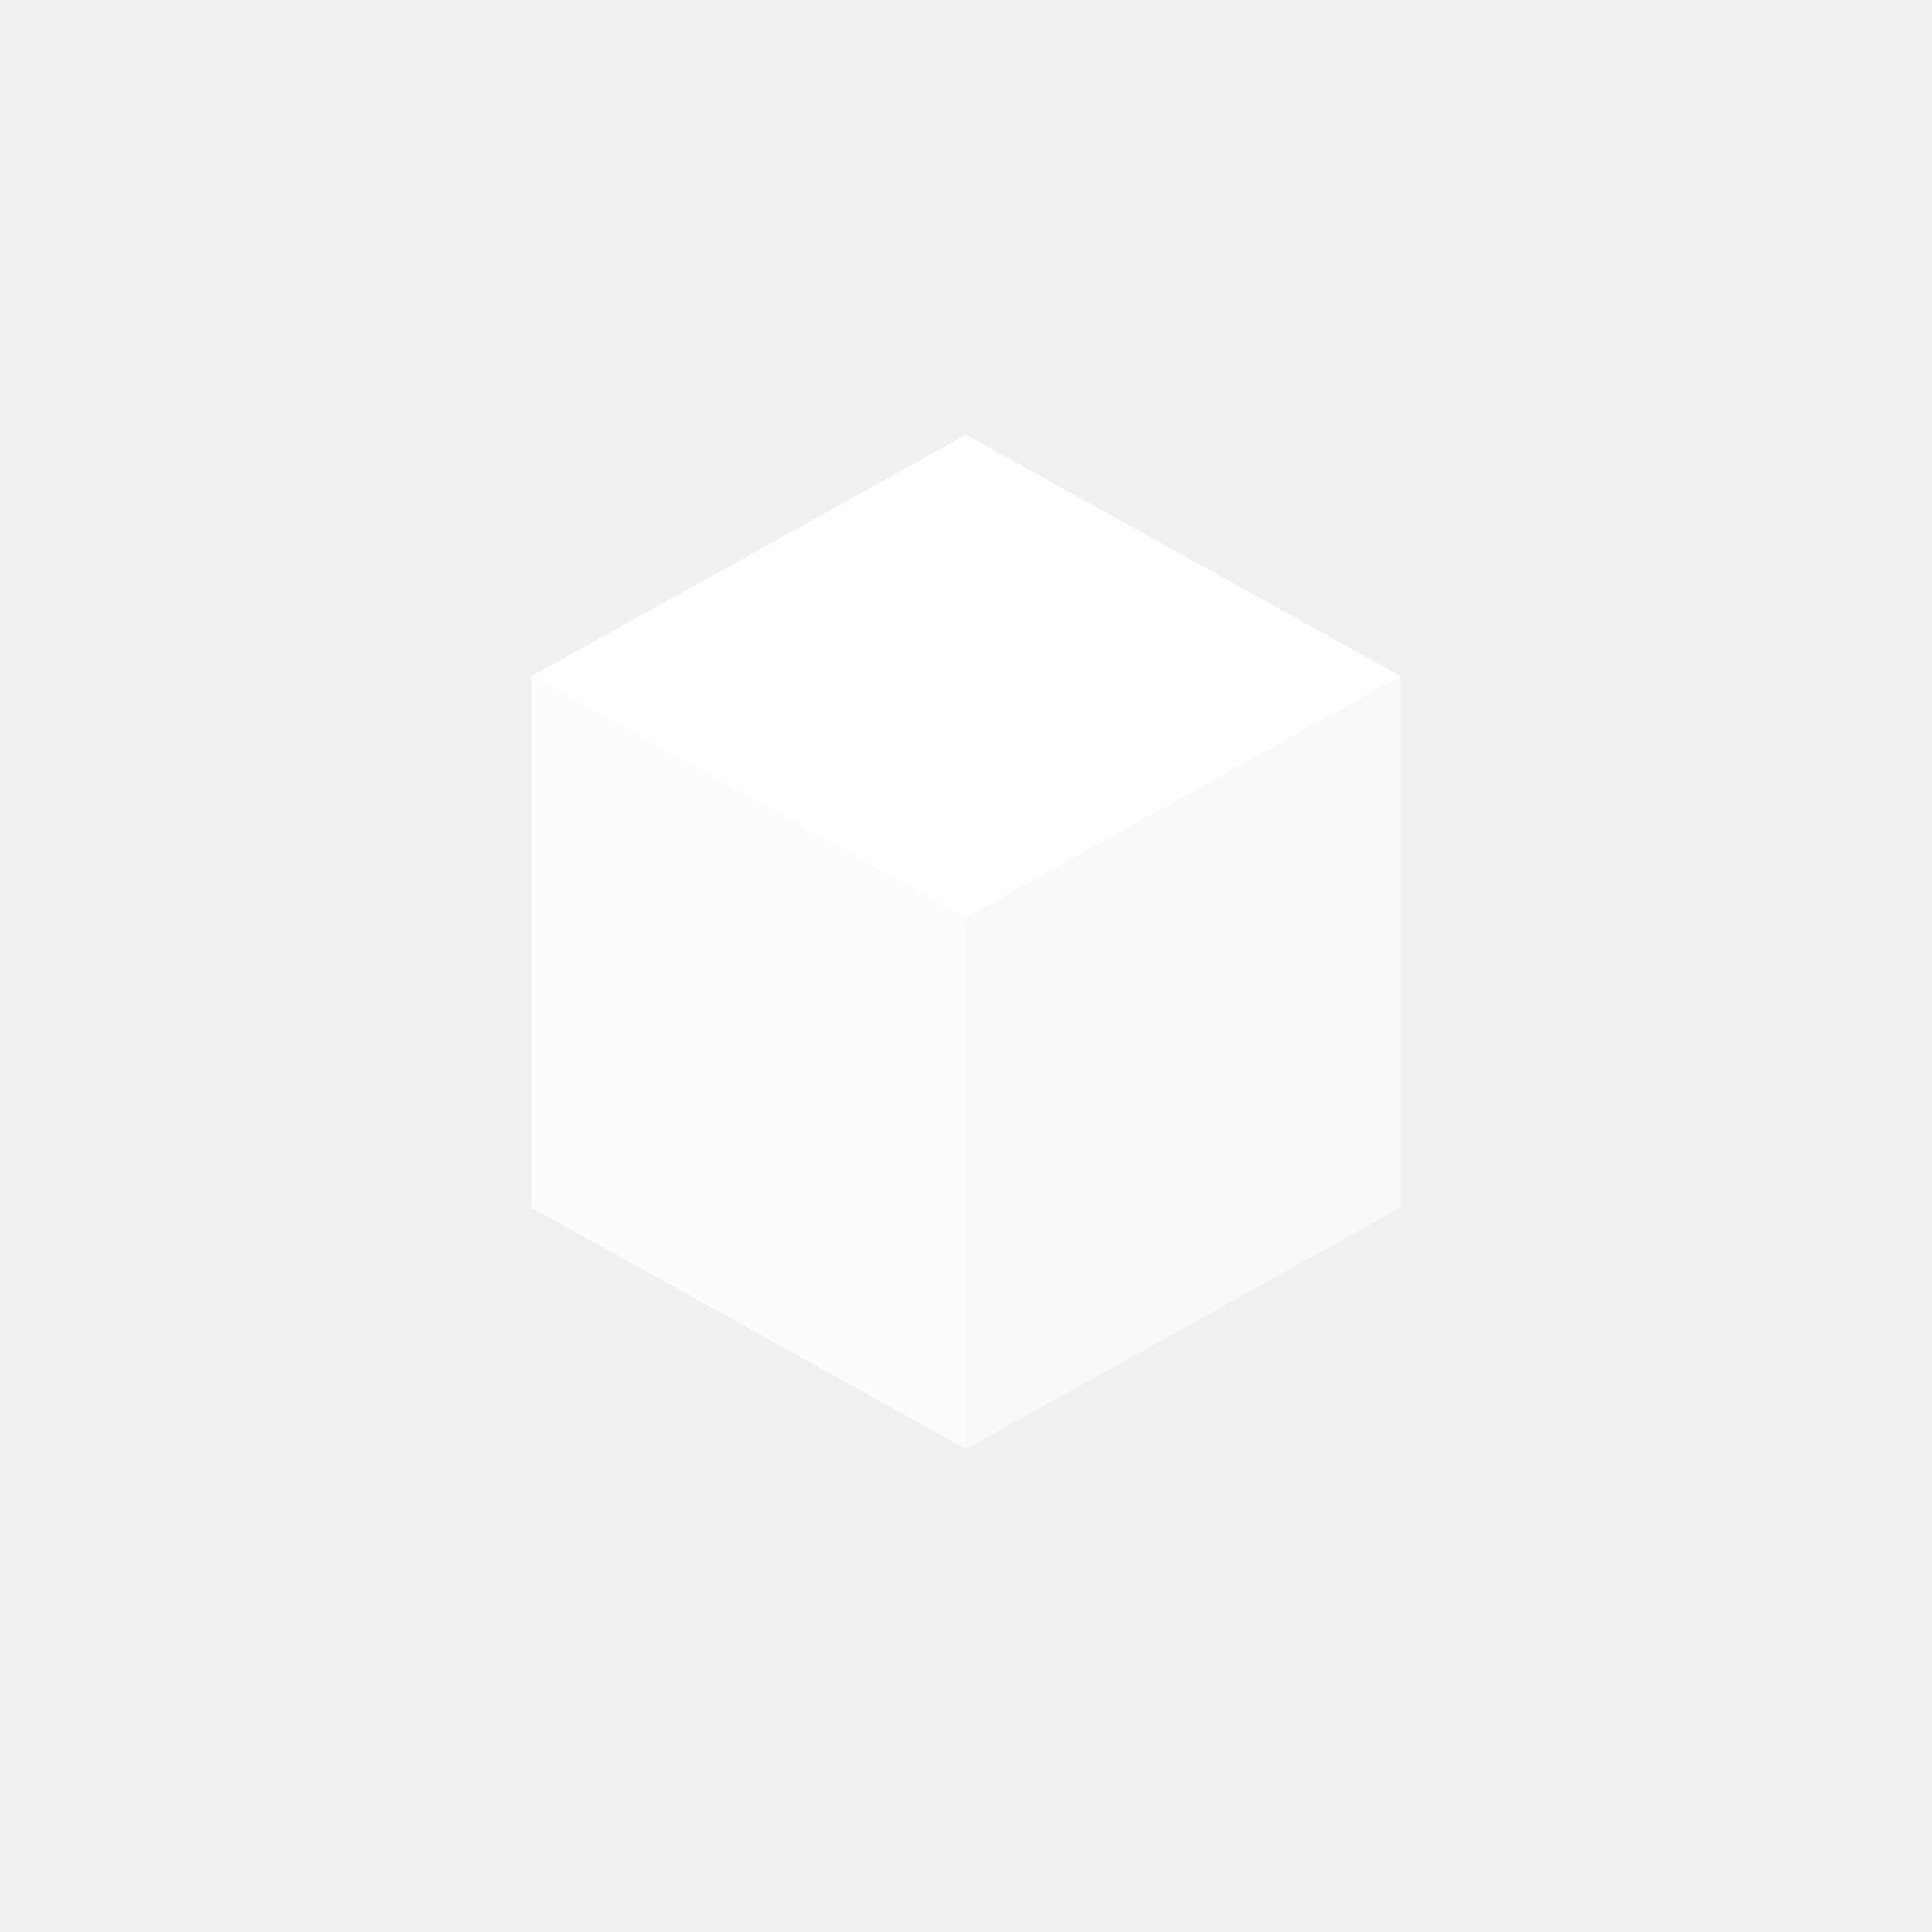
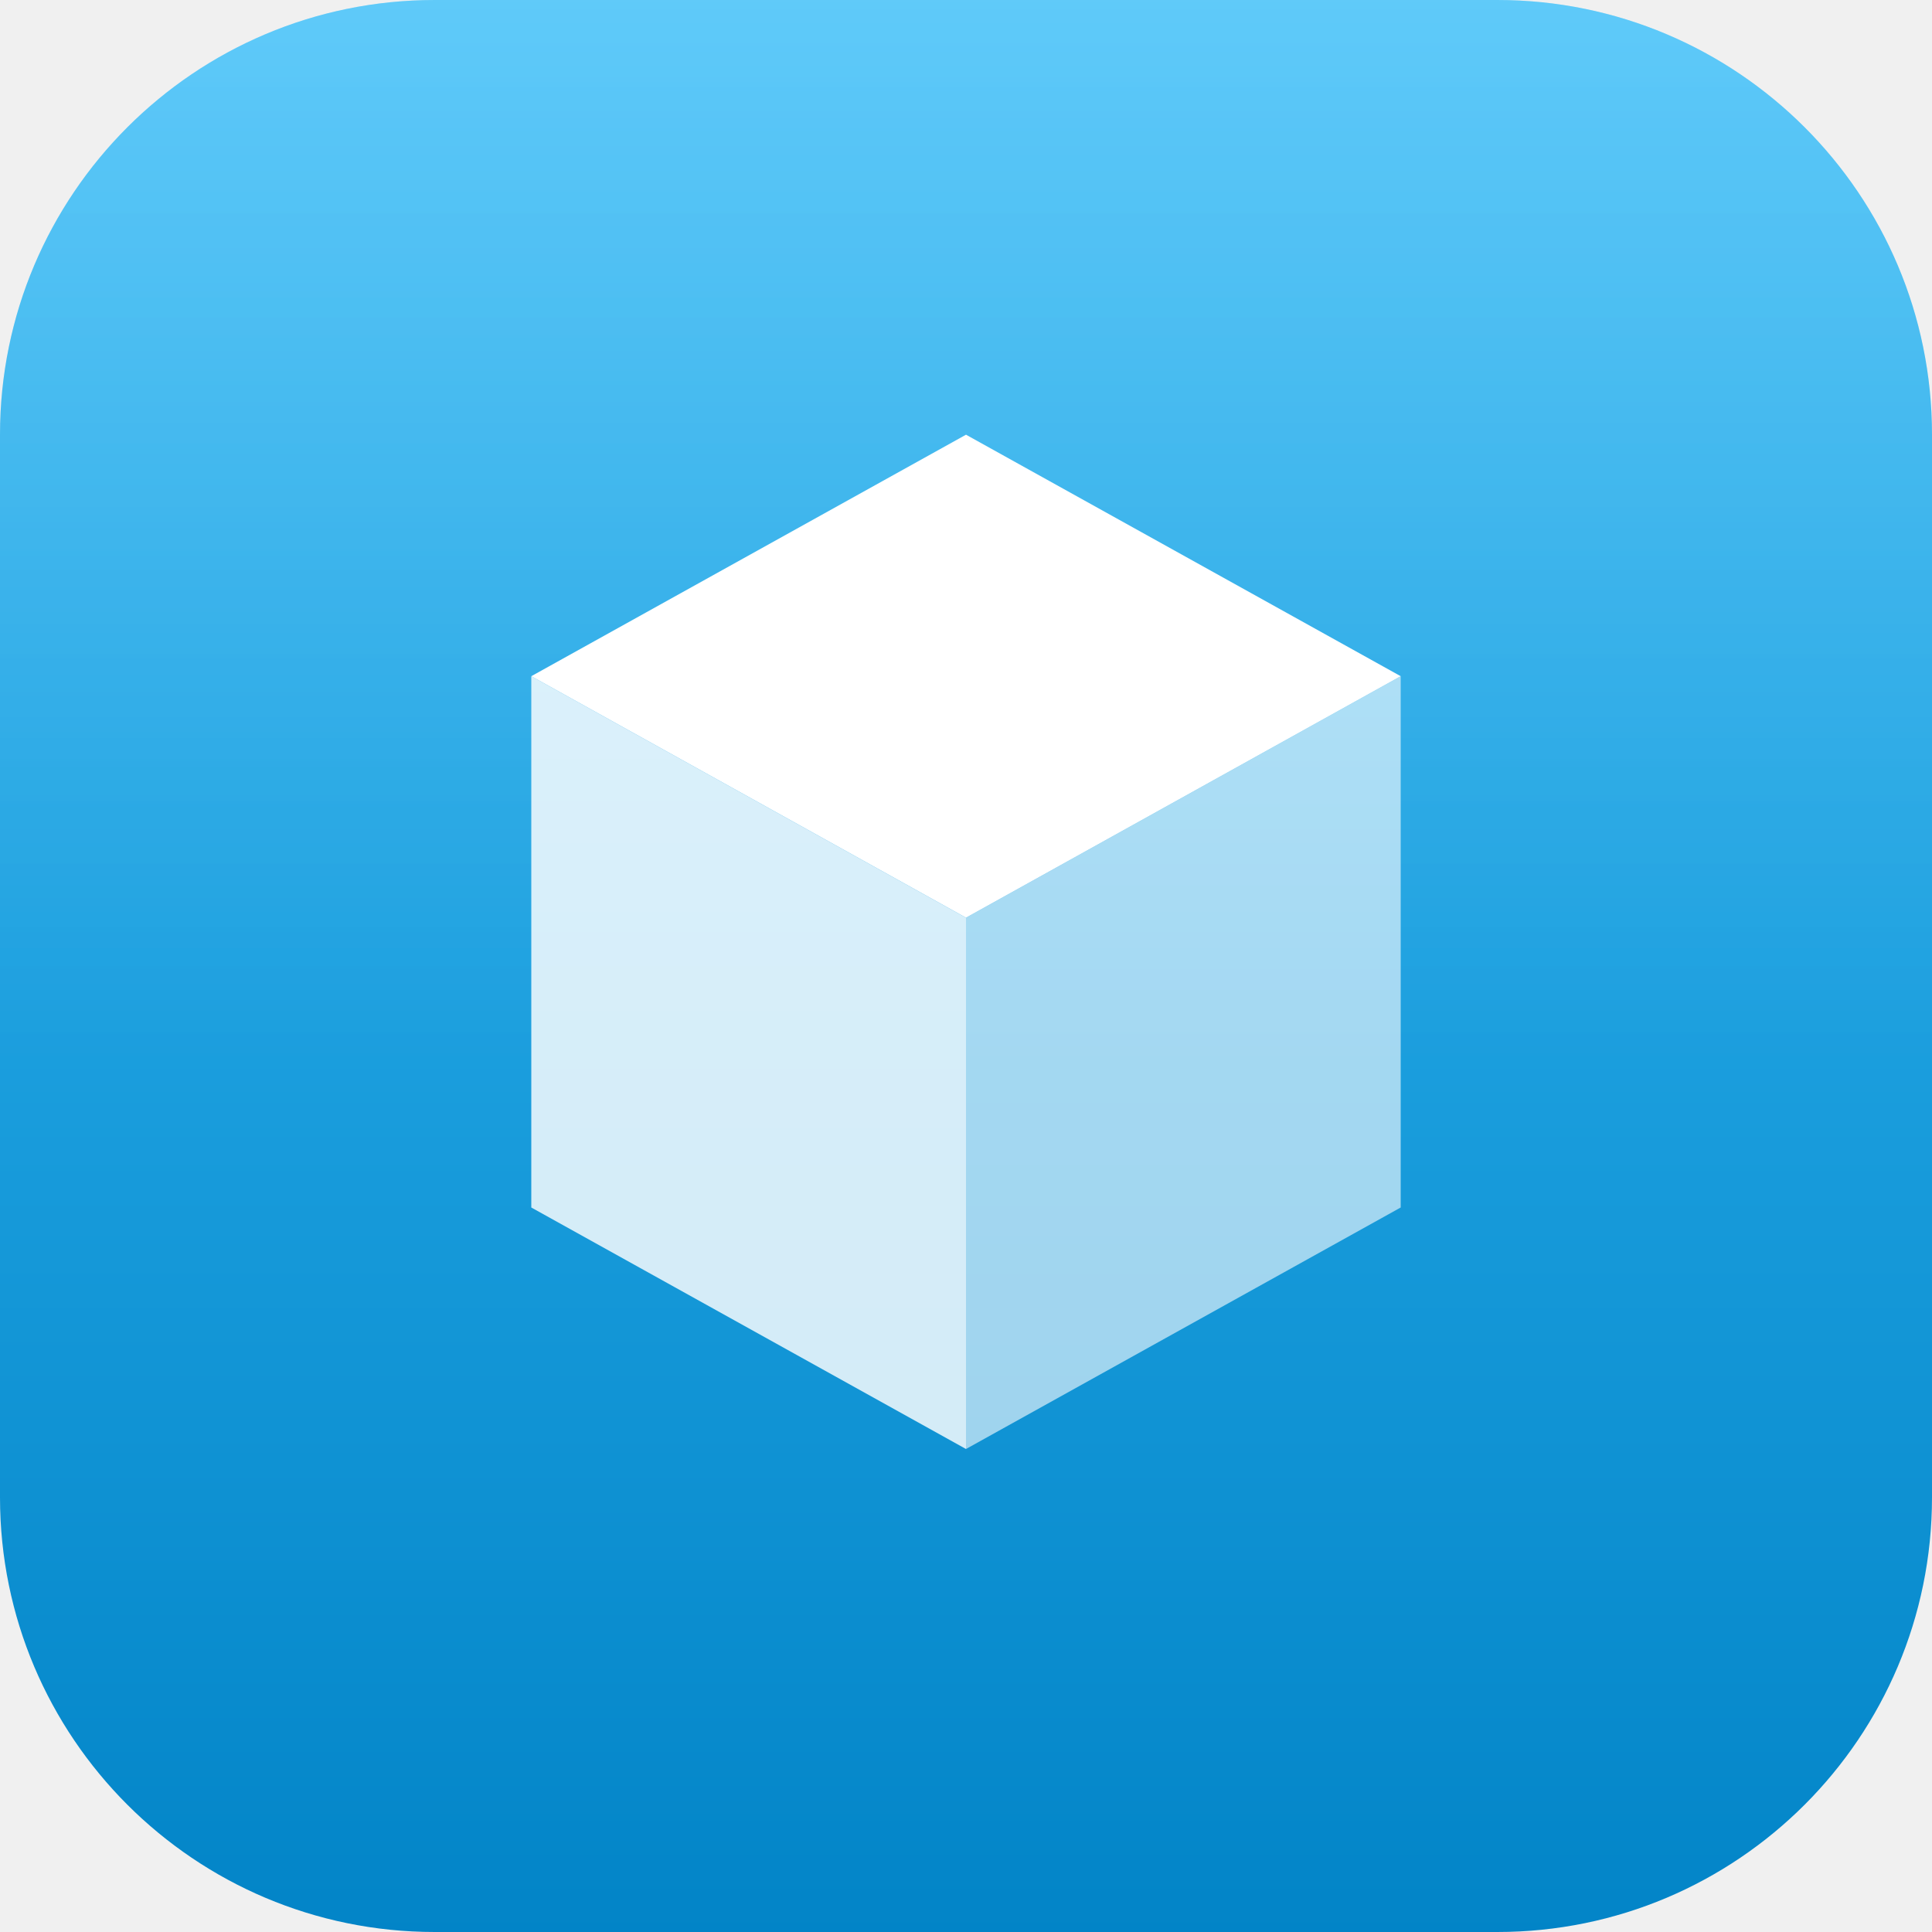
- <svg xmlns="http://www.w3.org/2000/svg" width="28" height="28" viewBox="0 0 80 80" fill="none">
+ <svg xmlns="http://www.w3.org/2000/svg" width="80" height="80" viewBox="0 0 80 80" fill="none">
+   <defs>
+     <linearGradient id="bg" x1="0" y1="0" x2="0" y2="1">
+       <stop offset="0" stop-color="#38BDF8" />
+       <stop offset="1" stop-color="#0284C7" />
+     </linearGradient>
+     <linearGradient id="gl" x1="0" y1="0" x2="0" y2="1">
+       <stop offset="0" stop-color="#fff" stop-opacity="0.20" />
+       <stop offset="0.55" stop-color="#fff" stop-opacity="0" />
+     </linearGradient>
+   </defs>
+   <rect width="80" height="80" rx="18" fill="url(#bg)" />
+   <rect width="80" height="80" rx="18" fill="url(#gl)" />
  <path d="M40 18 58 28 40 38 22 28z" fill="#ffffff" />
  <path d="M22 28 40 38 40 60 22 50z" fill="#ffffff" opacity="0.82" />
  <path d="M58 28 40 38 40 60 58 50z" fill="#ffffff" opacity="0.6" />
</svg>
